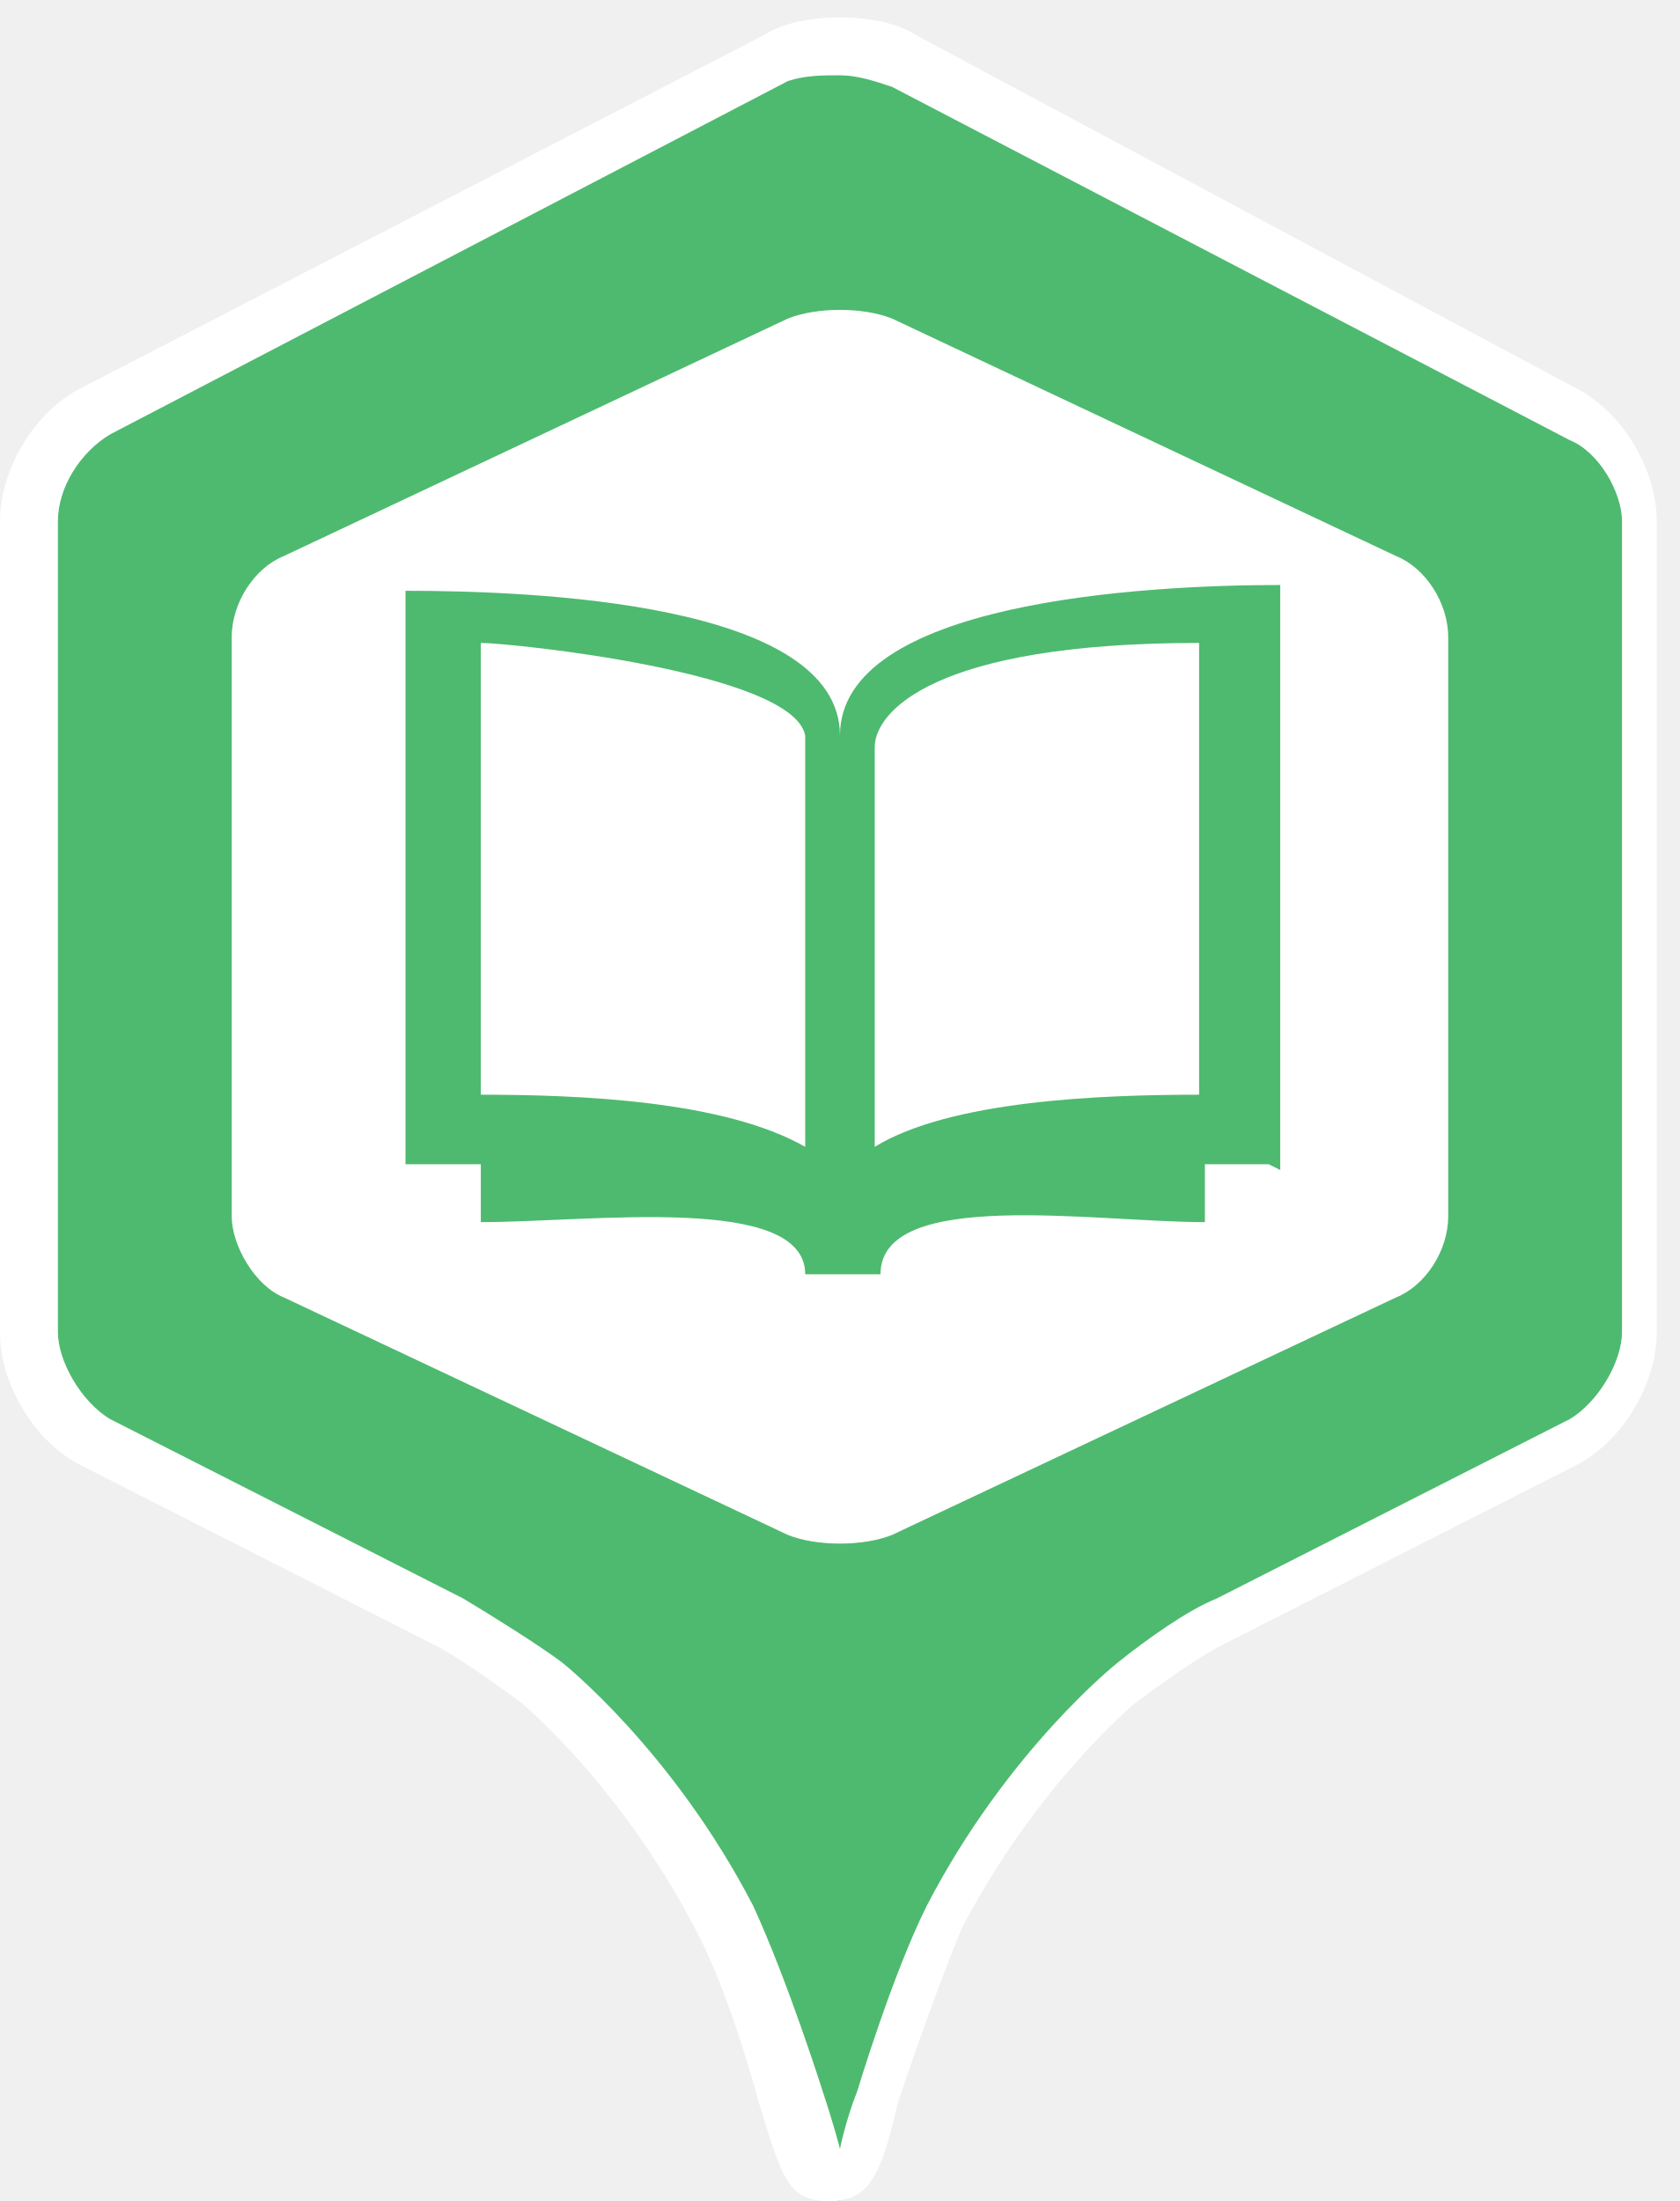
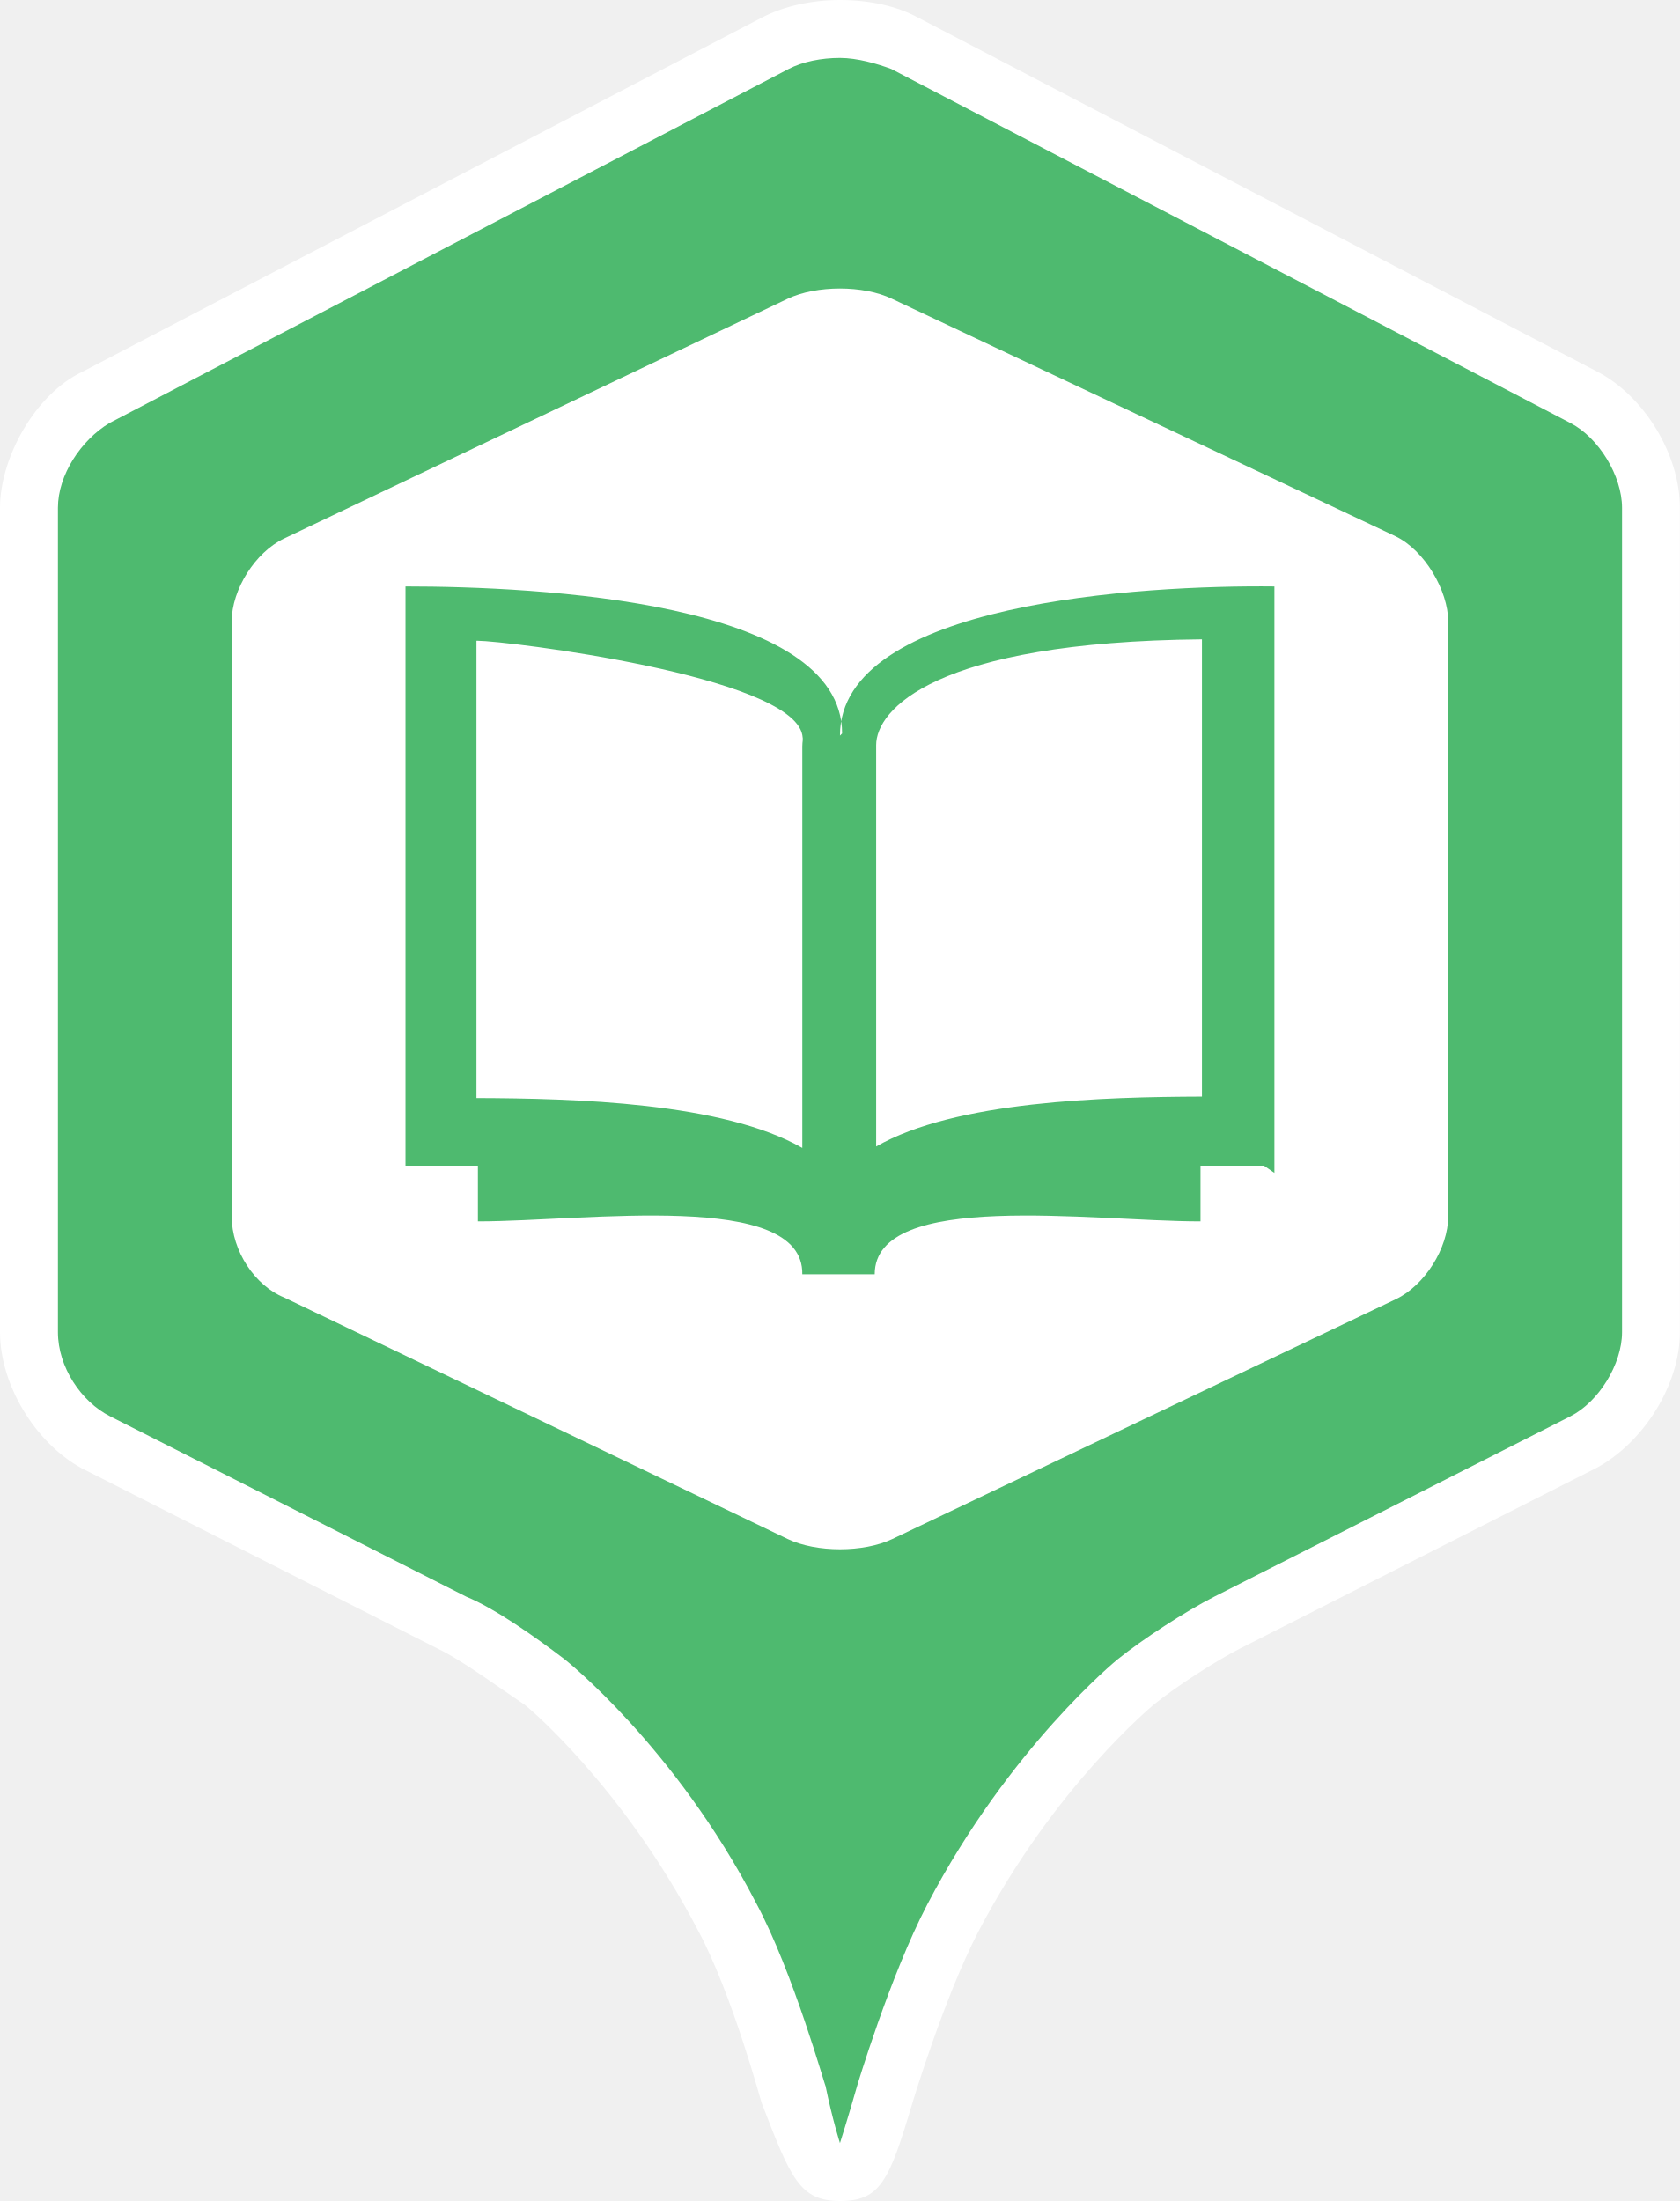
- <svg xmlns="http://www.w3.org/2000/svg" version="1.1" id="Layer_1" x="0px" y="0px" width="29px" height="38px" viewBox="0 0 29 38" enable-background="new 0 0 29 38" xml:space="preserve">
+ <svg xmlns="http://www.w3.org/2000/svg" version="1.2" baseProfile="tiny" id="Layer_1" x="0px" y="0px" width="29px" height="38px" viewBox="0 0 29 38" xml:space="preserve">
  <g>
-     <g>
-       <path fill="#4EBA6F" d="M13.7 36.2c0 0-0.6-1.9-1.2-3.1c-1.4-2.6-3.1-4.1-3.2-4.1c-0.4-0.3-1.1-0.8-1.6-1l-6.1-3.1 C1 24.6 0.5 23.7 0.5 23V9c0-0.7 0.5-1.6 1.2-1.9L13.4 1c0.3-0.2 0.7-0.2 1.1-0.2s0.8 0.1 1.1 0.2l11.7 6.1 C28 7.5 28.5 8.3 28.5 9v14c0 0.7-0.5 1.6-1.2 1.9L21.2 28c-0.5 0.2-1.2 0.7-1.6 1c0 0-1.8 1.5-3.2 4.1c-0.6 1.2-1.2 3.1-1.2 3.1 L14.5 38L13.7 36.2z" />
-       <path fill="#FFFFFF" d="M14.5 1.3c0.3 0 0.6 0.1 0.9 0.2l11.7 6.1C27.6 7.8 28 8.5 28 9v14c0 0.5-0.4 1.2-0.9 1.5L21 27.6 c-0.5 0.2-1.2 0.7-1.7 1.1c0 0-1.9 1.5-3.3 4.2c-0.6 1.2-1.2 3.2-1.2 3.2c-0.2 0.5-0.3 1-0.3 1s-0.1-0.4-0.3-1 c0 0-0.6-1.9-1.2-3.2c-1.4-2.7-3.3-4.2-3.3-4.2c-0.4-0.3-1.2-0.8-1.7-1.1l-6.1-3.1C1.4 24.2 1 23.5 1 23V9c0-0.6 0.4-1.2 0.9-1.5 l11.7-6.1C13.9 1.3 14.2 1.3 14.5 1.3 M14.5 0.3c-0.5 0-1 0.1-1.3 0.3L1.4 6.7C0.6 7.1 0 8.1 0 9v14c0 0.9 0.6 1.9 1.4 2.3 l6.1 3.1c0.4 0.2 1.1 0.7 1.5 1c0 0 1.7 1.4 3 3.9c0.6 1.1 1.1 3 1.1 3c0.4 1.3 0.5 1.7 1.2 1.7s0.9-0.4 1.2-1.7 c0 0 0.6-1.8 1.1-3c1.3-2.5 3-3.9 3-3.9c0.4-0.3 1.1-0.8 1.5-1l6.1-3.1c0.8-0.4 1.4-1.4 1.4-2.3V9c0-0.9-0.6-1.9-1.4-2.3L15.8 0.6 C15.5 0.4 15 0.3 14.5 0.3L14.5 0.3z" />
-     </g>
-     <path fill="#FFFFFF" d="M25 21c0 0.6-0.4 1.2-0.9 1.4l-8.7 4.1c-0.5 0.2-1.3 0.2-1.8 0l-8.7-4.1C4.4 22.2 4 21.5 4 21V11 c0-0.6 0.4-1.2 0.9-1.4l8.7-4.1c0.5-0.2 1.3-0.2 1.8 0l8.7 4.1C24.6 9.8 25 10.4 25 11V21z" />
-     <path fill-rule="evenodd" clip-rule="evenodd" fill="#4EBA6F" d="M20.7 18.9c-1.7 0-4.3 0.1-5.6 0.9v-0.4v-6.5c0-0.6 1-1.8 5.6-1.8 V18.9z M8.3 11.1c0.5 0 5.4 0.5 5.6 1.6c0 0.1 0 0.1 0 0.2v6.5v0.4c-1.4-0.8-3.9-0.9-5.6-0.9V11.1z M14.5 12.7 c0-2.3-5.3-2.5-7.5-2.5V11v8.4v0.7h0.8h0.5v1c1.9 0 5.6-0.5 5.6 0.9h1.3c0-1.5 3.7-0.9 5.6-0.9v-1h1.1l0.2 0.1V10.1 C19.7 10.1 14.5 10.4 14.5 12.7z" />
+     <path fill="#FFFFFF" d="M14.5 0c-0.494 0-0.973 0.108-1.349 0.304L1.424 6.418C0.612 6.8 0 7.9 0 8.767V23 c0 0.9 0.6 1.9 1.4 2.344l6.149 3.116c0.424 0.2 1.1 0.7 1.5 0.967c0.016 0 1.7 1.4 3 3.9 c0.594 1.1 1.1 3 1.1 2.982C13.649 37.6 13.8 38 14.5 38s0.851-0.354 1.245-1.672 c0.005-0.019 0.555-1.847 1.146-2.982c1.307-2.502 3.014-3.904 3.03-3.919c0.369-0.3 1.065-0.752 1.489-0.967l6.148-3.116 C28.381 24.9 29 23.9 29 23V8.767c0-0.916-0.612-1.926-1.424-2.349L15.849 0.304C15.473 0.1 15 0 14.5 0" />
+     <path fill="#4EBA6F" d="M14.787 36.042c0 0 0.574-1.923 1.219-3.159c1.417-2.713 3.284-4.232 3.284-4.232 c0.428-0.347 1.179-0.834 1.669-1.083l6.149-3.115c0.49-0.248 0.893-0.902 0.893-1.452V8.767c0-0.55-0.4-1.208-0.888-1.462 L15.387 1.191C15.143 1.1 14.8 1 14.5 1c-0.322 0-0.643 0.064-0.887 0.191L1.887 7.305C1.399 7.6 1 8.2 1 8.767V23 c0 0.6 0.4 1.2 0.9 1.452l6.15 3.115c0.49 0.2 1.2 0.7 1.7 1.083c0 0 1.9 1.5 3.3 4.2 c0.645 1.2 1.2 3.2 1.2 3.159C14.371 36.6 14.5 37 14.5 37S14.629 36.6 14.8 36" />
+     <path fill="#4EBA6F" d="M14.5 38L14.5 38z" />
+     <path fill="#FFFFFF" d="M25 21c0 0.55-0.406 1.193-0.903 1.43l-8.693 4.141c-0.498 0.236-1.309 0.236-1.806 0L4.903 22.4 C4.406 22.2 4 21.6 4 21V10.728c0-0.55 0.406-1.193 0.903-1.43l8.694-4.14c0.497-0.236 1.309-0.236 1.8 0l8.693 4.1 C24.594 9.5 25 10.2 25 10.728V21z" />
+     <path fill-rule="evenodd" fill="#4EBA6F" d="M20.749 18.932c-1.692 0.006-4.256 0.075-5.624 0.862v-0.406v-6.525 c0-0.601 0.988-1.781 5.624-1.825V18.932z M8.25 11.063c0.469 0 5.4 0.6 5.6 1.625c0.019 0.1 0 0.1 0 0.2 v6.525v0.406c-1.369-0.787-3.932-0.856-5.625-0.862V11.063z M14.537 12.663c0-2.281-5.256-2.538-7.537-2.538v0.913v8.35v0.737 h0.781H8.25v0.962c1.875 0 5.625-0.549 5.6 0.913h1.25c0-1.462 3.749-0.913 5.624-0.913v-0.962h1.095L22 20.25V10.125 C19.72 10.1 14.5 10.4 14.5 12.7" />
  </g>
</svg>
